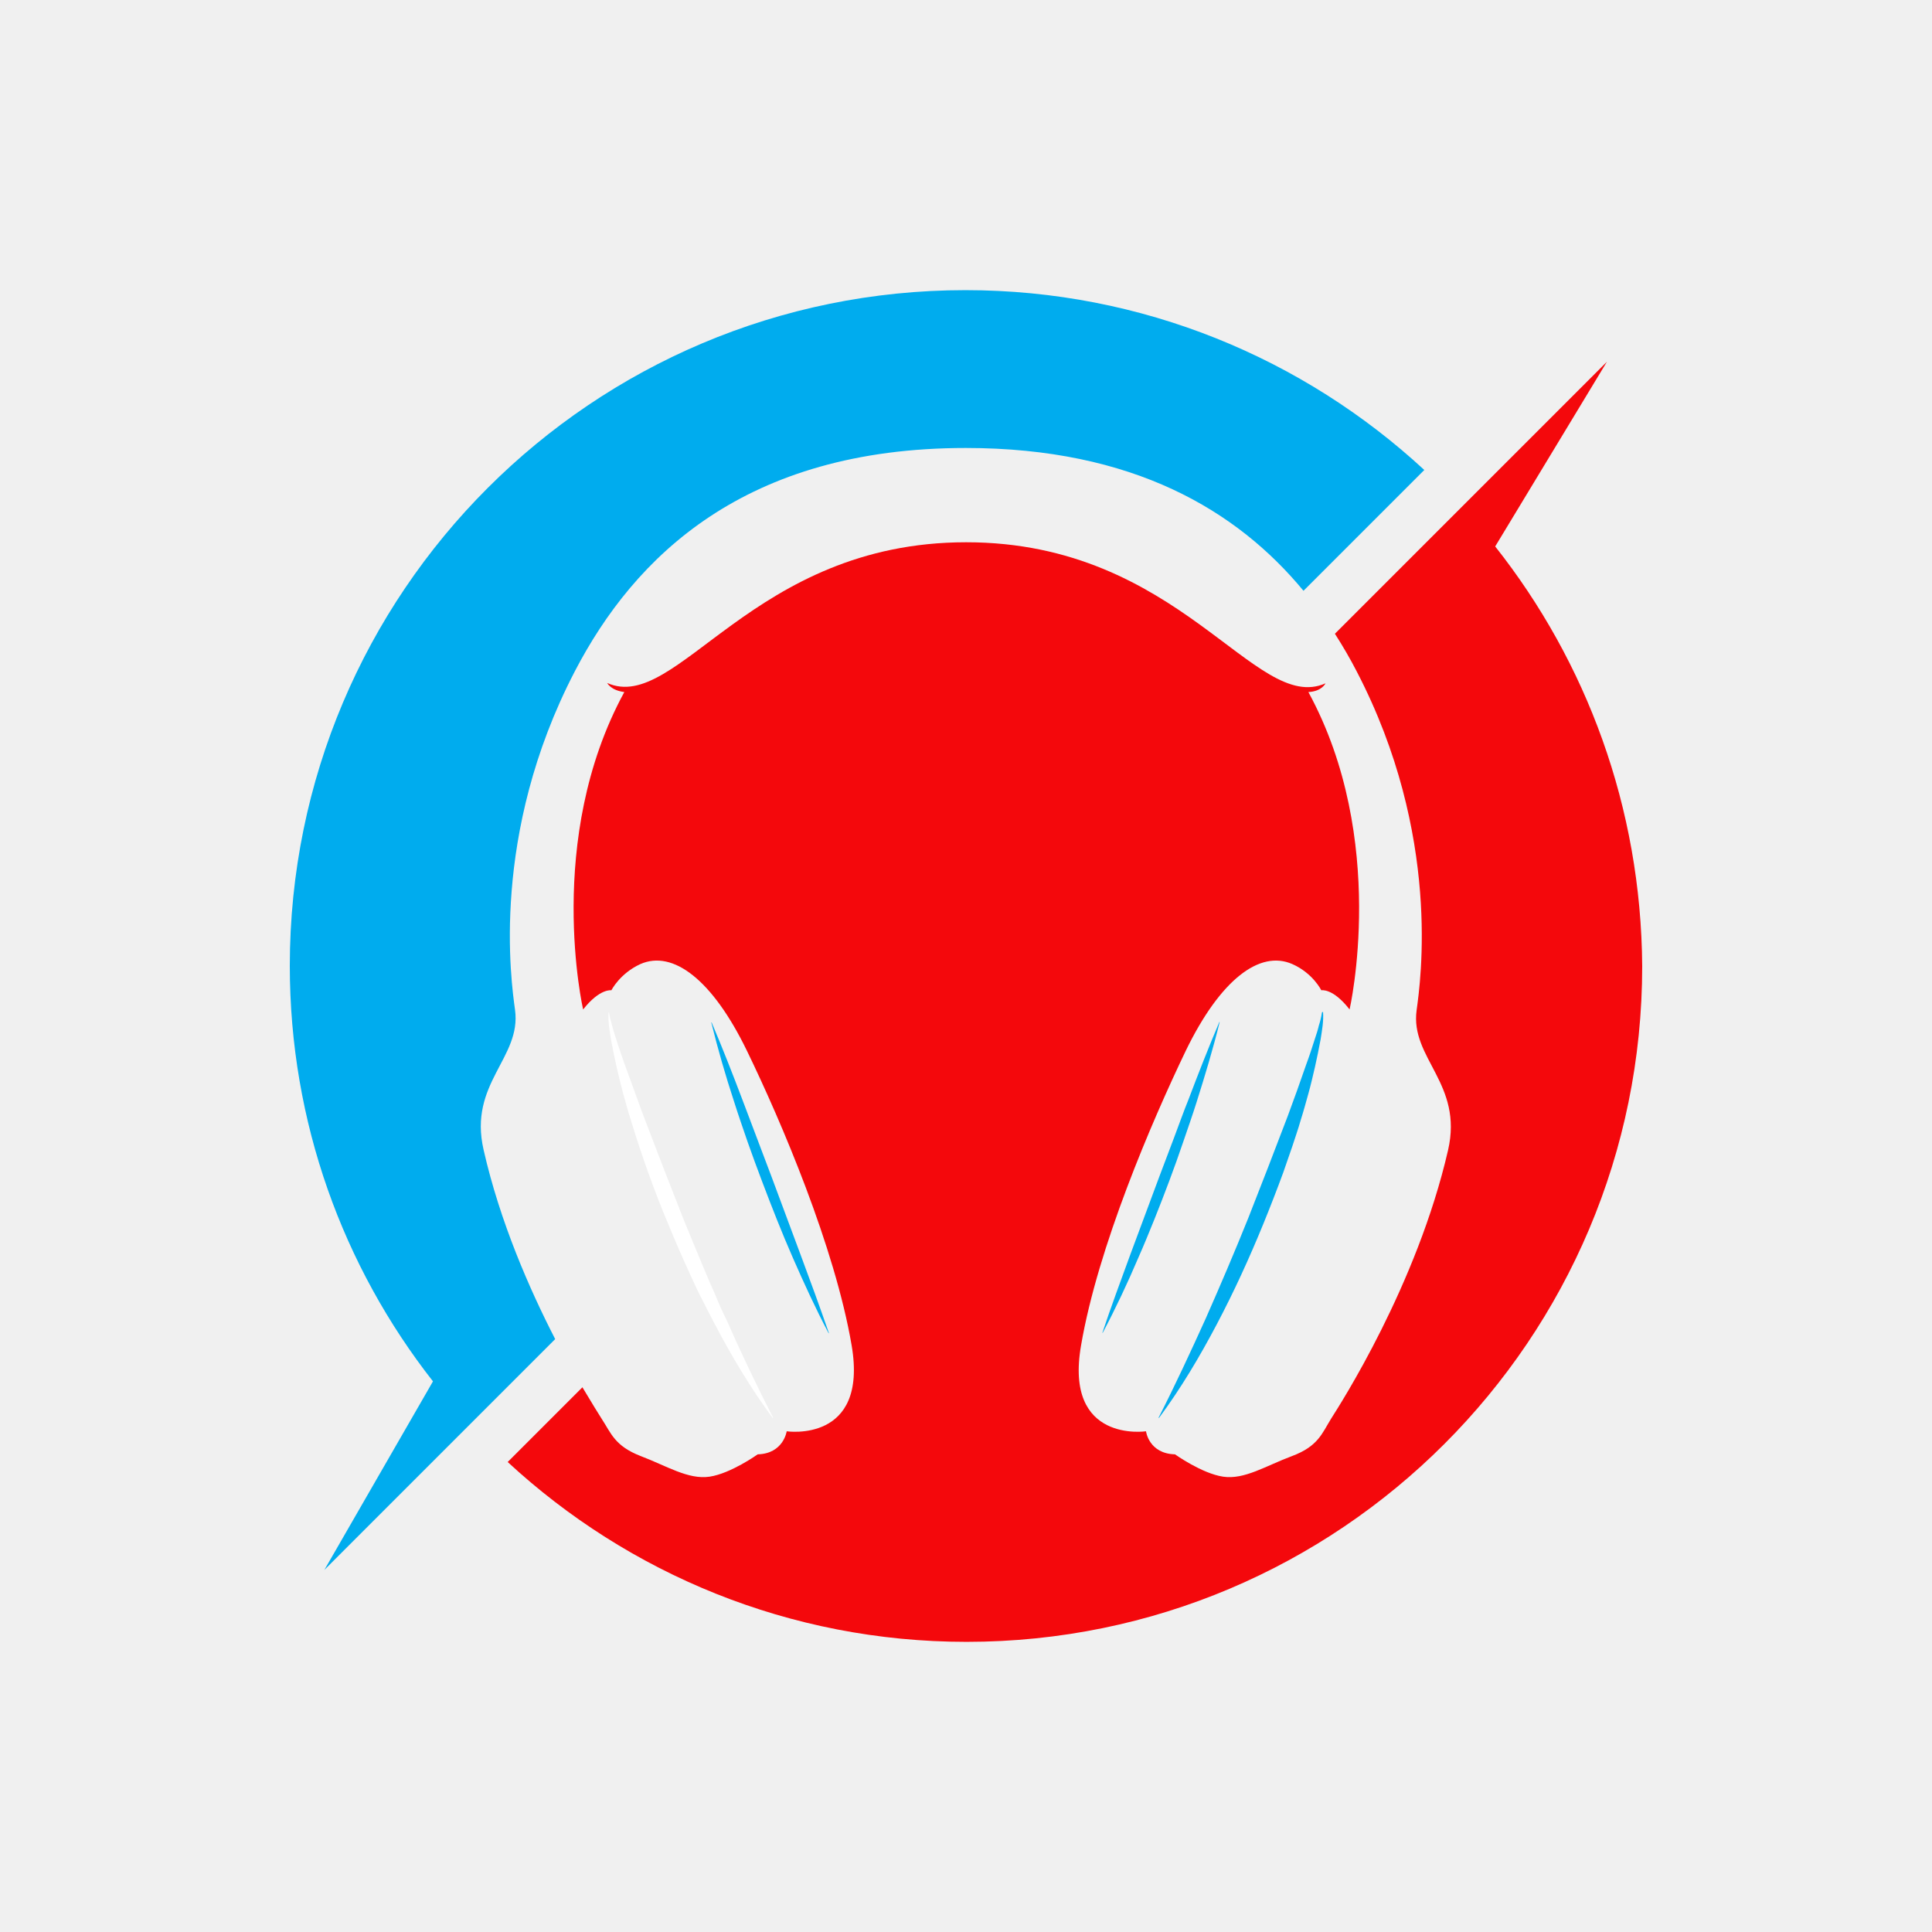
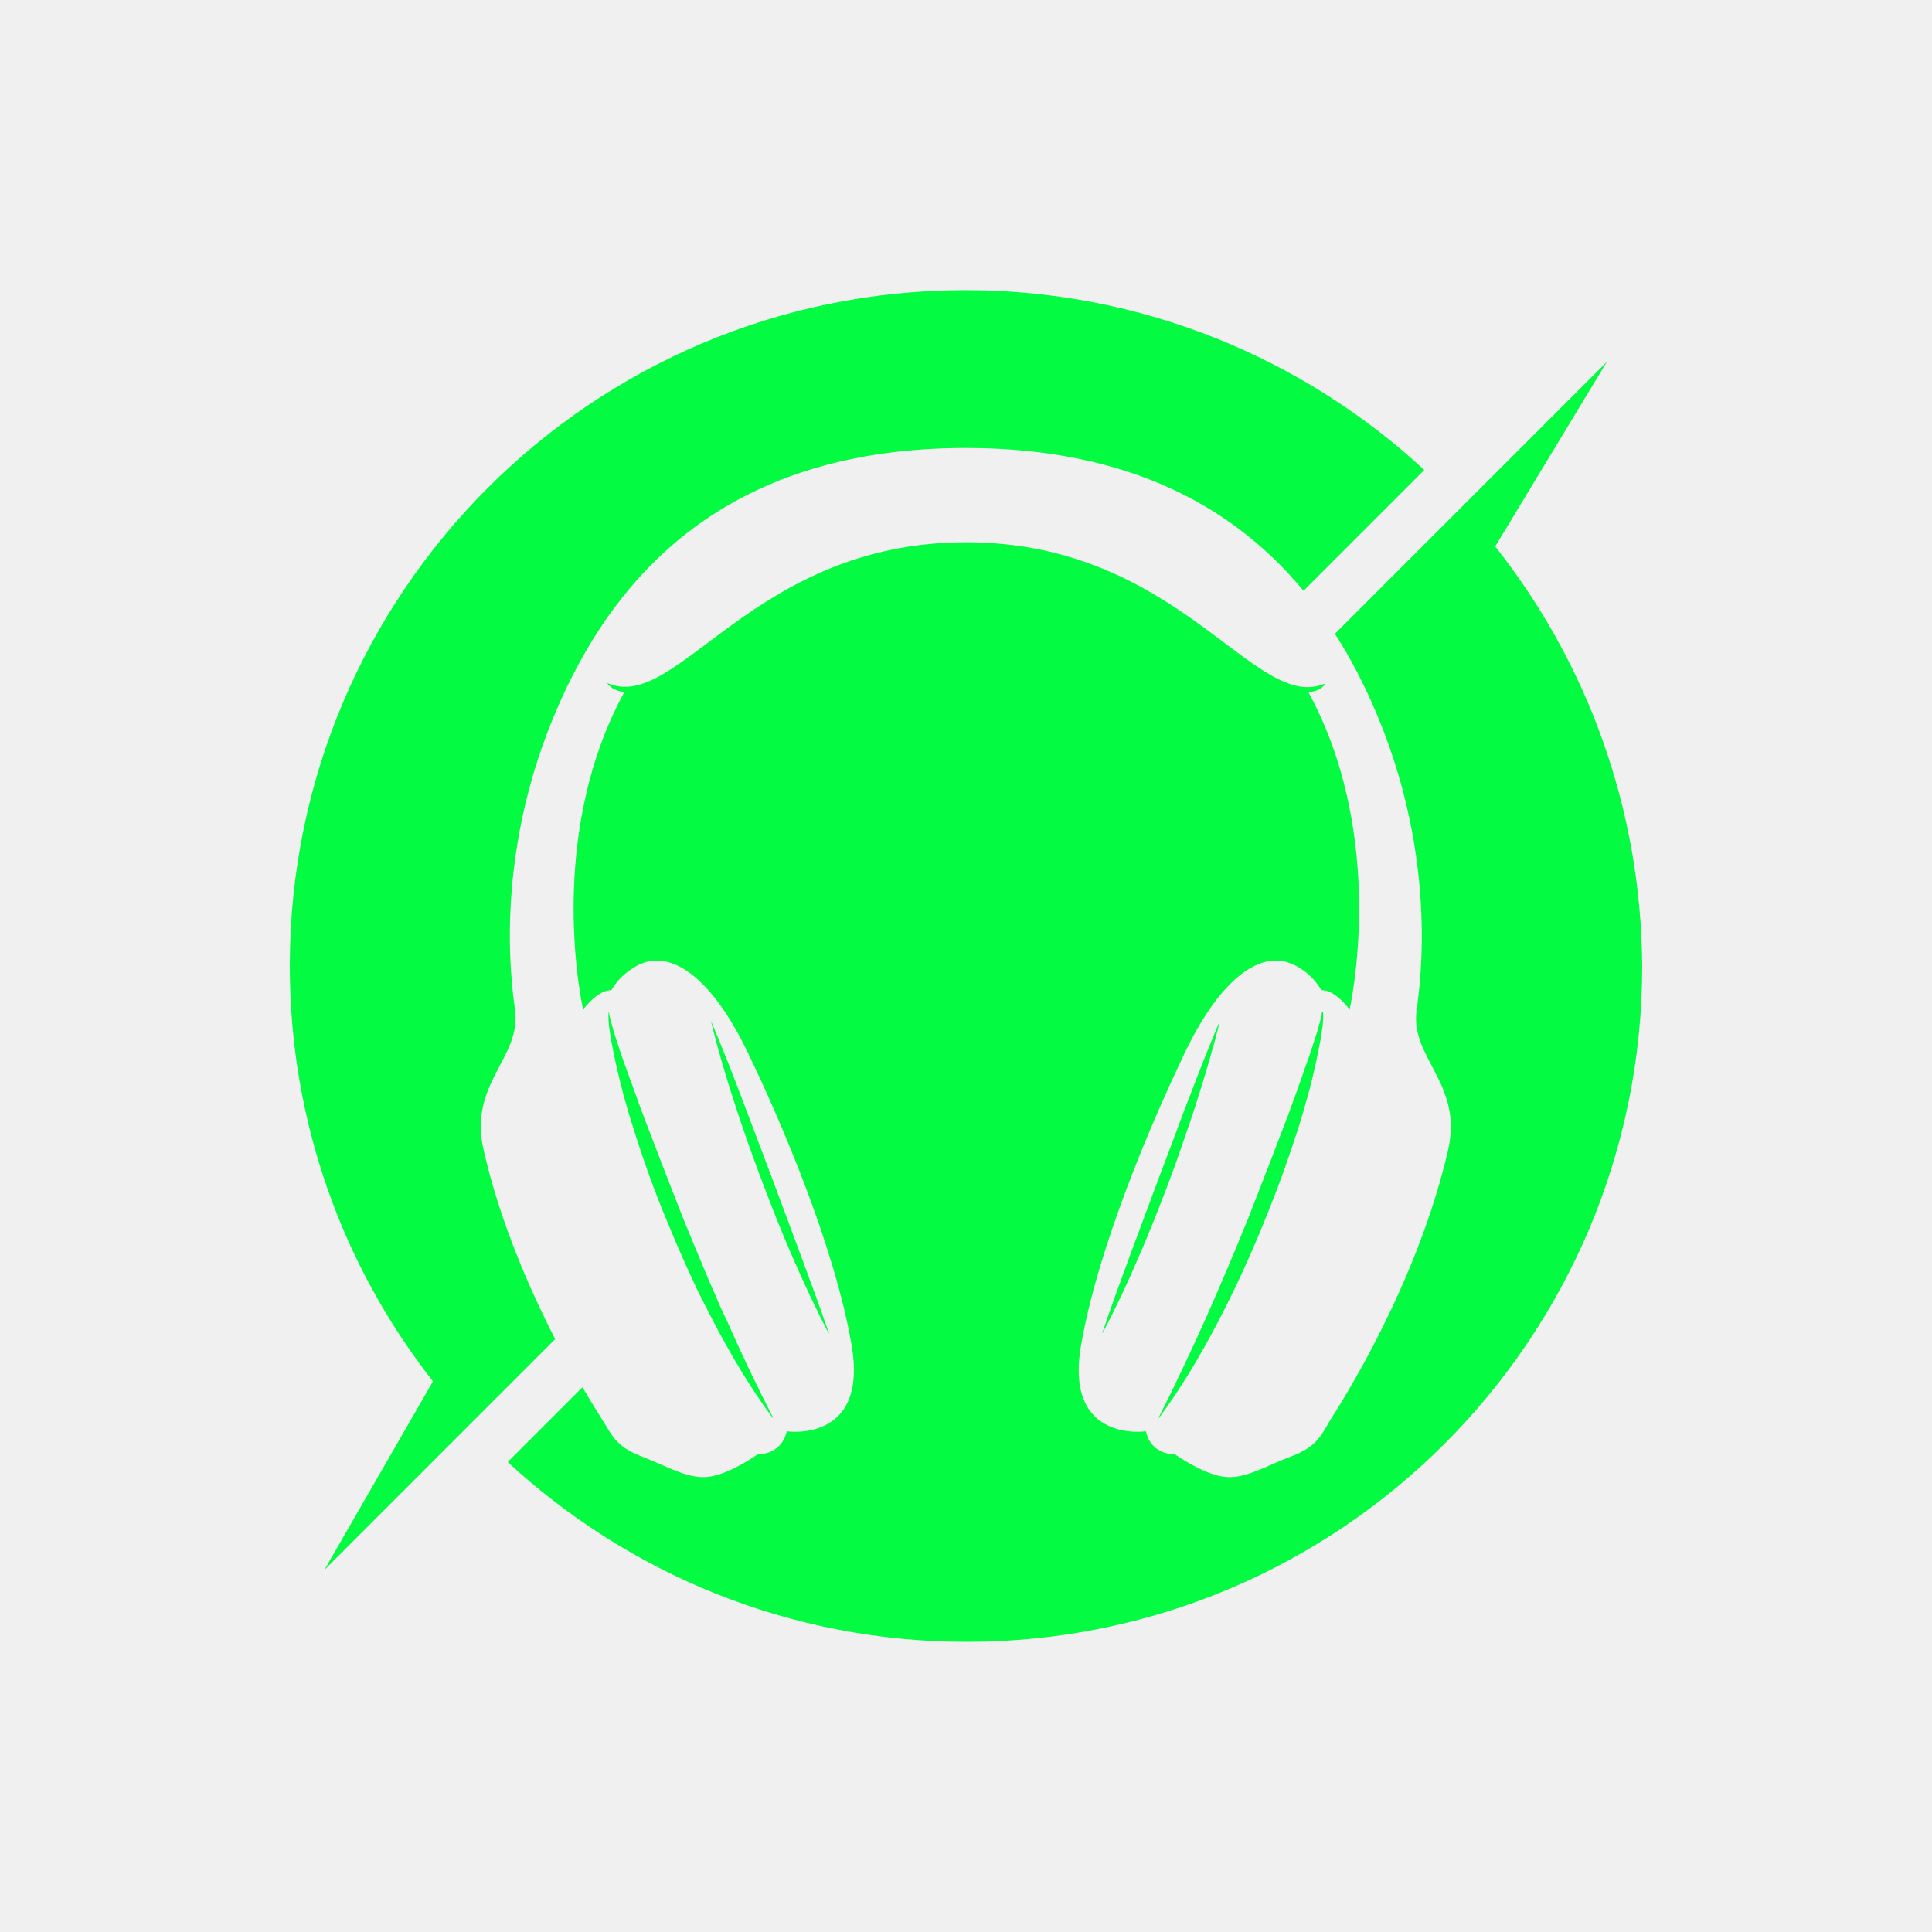
<svg xmlns="http://www.w3.org/2000/svg" width="1000" height="1000" id="empty" style="">
  <g id="icon">
-     <path fill="#f4080c" d="M453.432 186.467L485.432 133.567L407.532 211.467C409.832 215.067 411.932 218.667 413.832 222.367C438.132 269.167 432.032 311.167 430.932 319.267C429.032 333.067 444.332 340.267 439.932 359.367C431.032 398.067 409.032 432.167 406.432 436.267C403.832 440.467 402.732 444.167 395.232 446.967C387.732 449.767 381.632 453.767 375.532 452.867C369.432 451.967 361.732 446.467 361.732 446.467C354.232 446.267 353.432 439.867 353.432 439.867C353.432 439.867 329.932 443.367 334.832 415.267C339.632 387.167 355.032 351.267 364.832 330.867C374.732 310.467 386.032 301.967 395.332 306.067C401.232 308.667 403.632 313.567 403.632 313.567C403.632 313.567 406.932 312.867 411.732 319.067C411.732 319.067 422.932 270.367 399.932 228.167C403.832 227.967 404.832 225.667 404.832 225.667C384.632 234.667 363.332 185.267 301.932 185.267C240.532 185.267 219.232 234.567 199.132 225.567C199.132 225.567 200.132 227.667 204.032 228.167C181.032 270.367 192.232 319.067 192.232 319.067C197.032 312.967 200.332 313.567 200.332 313.567C200.332 313.567 202.732 308.767 208.632 306.067C217.932 301.967 229.232 310.467 239.132 330.867C249.032 351.267 264.332 387.167 269.132 415.267C273.932 443.367 250.532 439.867 250.532 439.867C250.532 439.867 249.632 446.267 242.232 446.467C242.232 446.467 234.532 451.967 228.432 452.867C222.332 453.767 216.132 449.767 208.732 446.967C201.232 444.067 200.232 440.367 197.532 436.267C196.832 435.167 194.832 431.967 192.032 427.267L170.632 448.667C205.132 480.567 251.332 500.167 302.032 500.167C408.932 500.167 495.532 413.567 495.532 306.667C495.232 261.167 479.532 219.467 453.432 186.467Z " transform="matrix(1.807385,0,0,1.807384,-45.61723,-54.17549)" />
-     <path fill="#ffffff" d="M229.932 400.467C228.832 398.067 227.832 395.667 226.832 393.267C224.832 388.467 222.832 383.667 220.832 378.767L215.132 364.167L212.332 356.867L209.532 349.567C208.632 347.167 207.732 344.667 206.832 342.167C205.932 339.667 205.032 337.267 204.132 334.767C203.232 332.267 202.432 329.867 201.632 327.367C201.232 326.167 200.832 324.867 200.532 323.667C200.132 322.367 199.832 321.167 199.632 319.867L199.532 319.867C199.332 322.567 199.832 325.167 200.232 327.767C200.732 330.367 201.232 332.967 201.832 335.567C202.432 338.167 203.032 340.667 203.732 343.267C204.432 345.767 205.132 348.367 205.932 350.867C209.032 360.967 212.532 370.867 216.632 380.567C218.632 385.467 220.732 390.267 222.932 395.067C224.032 397.467 225.132 399.867 226.332 402.167C227.532 404.567 228.732 406.867 229.932 409.167C234.832 418.467 240.232 427.567 246.532 436.067L246.632 435.967C241.832 426.567 237.332 417.167 233.132 407.567C231.932 405.267 230.932 402.867 229.932 400.467Z " transform="matrix(1.807385,0,0,1.807384,-45.61723,-54.17549)" />
-     <path fill="#00acee" d="M398.532 199.167L433.132 164.567C398.632 132.667 352.432 113.067 301.732 113.067C194.832 113.067 108.232 199.667 108.232 306.567C108.232 351.467 123.532 392.767 149.232 425.567L118.132 479.567L124.732 472.967L175.732 421.967L175.732 421.967L184.232 413.467C176.932 399.267 168.432 379.967 163.732 359.267C159.332 340.167 174.632 332.967 172.732 319.167C171.632 311.067 165.532 269.067 189.832 222.267C206.932 189.367 238.532 158.267 301.832 158.267C349.732 158.267 379.532 176.167 398.532 199.167Z " transform="matrix(1.807385,0,0,1.807384,-45.61723,-54.17549)" />
-     <path fill="#00acee" d="M246.232 367.067L242.032 355.967L237.832 344.867C235.032 337.467 232.132 330.067 229.032 322.767L228.932 322.767C230.832 330.467 233.032 338.067 235.532 345.667C236.732 349.467 238.032 353.167 239.332 356.967C240.632 360.667 242.032 364.467 243.432 368.167C246.232 375.567 249.132 382.967 252.332 390.267C255.532 397.567 258.832 404.767 262.532 411.767L262.632 411.767C260.032 404.267 257.332 396.867 254.532 389.367L246.232 367.067Z " transform="matrix(1.807385,0,0,1.807384,-45.61723,-54.17549)" />
-     <path fill="#00acee" d="M364.132 356.867C365.432 353.067 366.732 349.367 367.932 345.567C370.332 337.967 372.632 330.367 374.532 322.667L374.432 322.667C371.332 329.967 368.432 337.367 365.632 344.767C364.132 348.467 362.832 352.167 361.432 355.867L357.232 366.967L348.932 389.267C346.232 396.667 343.432 404.167 340.932 411.667L341.032 411.667C344.732 404.667 348.132 397.467 351.232 390.167C352.832 386.567 354.332 382.867 355.832 379.167C357.332 375.467 358.732 371.767 360.132 368.067C361.532 364.367 362.832 360.667 364.132 356.867Z " transform="matrix(1.807385,0,0,1.807384,-45.61723,-54.17549)" />
-     <path fill="#00acee" d="M403.832 319.867C403.632 321.167 403.332 322.467 402.932 323.667C402.632 324.967 402.232 326.167 401.832 327.367C401.032 329.867 400.232 332.367 399.332 334.767C398.432 337.267 397.632 339.667 396.732 342.167C395.832 344.667 394.932 347.067 394.032 349.567L391.232 356.867L388.432 364.167C386.532 369.067 384.632 373.867 382.732 378.767C378.832 388.467 374.732 398.067 370.532 407.567C366.232 417.067 361.832 426.567 357.032 435.967L357.132 436.067C363.432 427.567 368.832 418.467 373.732 409.167C378.632 399.867 383.032 390.267 387.032 380.467C389.032 375.567 390.932 370.667 392.732 365.767C393.632 363.267 394.432 360.767 395.332 358.267C396.132 355.767 397.032 353.267 397.732 350.767C398.532 348.267 399.232 345.667 399.932 343.167C400.632 340.667 401.232 338.067 401.832 335.467C402.432 332.867 402.932 330.267 403.432 327.667C403.832 325.067 404.332 322.467 404.132 319.767L403.832 319.867Z " transform="matrix(1.807385,0,0,1.807384,-45.61723,-54.17549)" />
+     <path fill="#03fb41" d="M453.432 186.467L485.432 133.567L407.532 211.467C409.832 215.067 411.932 218.667 413.832 222.367C438.132 269.167 432.032 311.167 430.932 319.267C429.032 333.067 444.332 340.267 439.932 359.367C431.032 398.067 409.032 432.167 406.432 436.267C403.832 440.467 402.732 444.167 395.232 446.967C387.732 449.767 381.632 453.767 375.532 452.867C369.432 451.967 361.732 446.467 361.732 446.467C354.232 446.267 353.432 439.867 353.432 439.867C353.432 439.867 329.932 443.367 334.832 415.267C339.632 387.167 355.032 351.267 364.832 330.867C374.732 310.467 386.032 301.967 395.332 306.067C401.232 308.667 403.632 313.567 403.632 313.567C403.632 313.567 406.932 312.867 411.732 319.067C411.732 319.067 422.932 270.367 399.932 228.167C403.832 227.967 404.832 225.667 404.832 225.667C384.632 234.667 363.332 185.267 301.932 185.267C240.532 185.267 219.232 234.567 199.132 225.567C199.132 225.567 200.132 227.667 204.032 228.167C181.032 270.367 192.232 319.067 192.232 319.067C197.032 312.967 200.332 313.567 200.332 313.567C200.332 313.567 202.732 308.767 208.632 306.067C217.932 301.967 229.232 310.467 239.132 330.867C249.032 351.267 264.332 387.167 269.132 415.267C273.932 443.367 250.532 439.867 250.532 439.867C250.532 439.867 249.632 446.267 242.232 446.467C242.232 446.467 234.532 451.967 228.432 452.867C222.332 453.767 216.132 449.767 208.732 446.967C201.232 444.067 200.232 440.367 197.532 436.267C196.832 435.167 194.832 431.967 192.032 427.267L170.632 448.667C205.132 480.567 251.332 500.167 302.032 500.167C408.932 500.167 495.532 413.567 495.532 306.667C495.232 261.167 479.532 219.467 453.432 186.467Z " transform="matrix(1.807385,0,0,1.807384,-45.61723,-54.17549)" />
+     <path fill="#03fb41" d="M229.932 400.467C228.832 398.067 227.832 395.667 226.832 393.267C224.832 388.467 222.832 383.667 220.832 378.767L215.132 364.167L212.332 356.867L209.532 349.567C208.632 347.167 207.732 344.667 206.832 342.167C205.932 339.667 205.032 337.267 204.132 334.767C203.232 332.267 202.432 329.867 201.632 327.367C201.232 326.167 200.832 324.867 200.532 323.667C200.132 322.367 199.832 321.167 199.632 319.867L199.532 319.867C199.332 322.567 199.832 325.167 200.232 327.767C200.732 330.367 201.232 332.967 201.832 335.567C202.432 338.167 203.032 340.667 203.732 343.267C204.432 345.767 205.132 348.367 205.932 350.867C209.032 360.967 212.532 370.867 216.632 380.567C218.632 385.467 220.732 390.267 222.932 395.067C224.032 397.467 225.132 399.867 226.332 402.167C227.532 404.567 228.732 406.867 229.932 409.167C234.832 418.467 240.232 427.567 246.532 436.067L246.632 435.967C241.832 426.567 237.332 417.167 233.132 407.567C231.932 405.267 230.932 402.867 229.932 400.467Z " transform="matrix(1.807385,0,0,1.807384,-45.61723,-54.17549)" />
+     <path fill="#03fb41" d="M398.532 199.167L433.132 164.567C398.632 132.667 352.432 113.067 301.732 113.067C194.832 113.067 108.232 199.667 108.232 306.567C108.232 351.467 123.532 392.767 149.232 425.567L118.132 479.567L124.732 472.967L175.732 421.967L175.732 421.967L184.232 413.467C176.932 399.267 168.432 379.967 163.732 359.267C159.332 340.167 174.632 332.967 172.732 319.167C171.632 311.067 165.532 269.067 189.832 222.267C206.932 189.367 238.532 158.267 301.832 158.267C349.732 158.267 379.532 176.167 398.532 199.167Z " transform="matrix(1.807385,0,0,1.807384,-45.61723,-54.17549)" />
+     <path fill="#03fb41" d="M246.232 367.067L242.032 355.967L237.832 344.867C235.032 337.467 232.132 330.067 229.032 322.767L228.932 322.767C230.832 330.467 233.032 338.067 235.532 345.667C236.732 349.467 238.032 353.167 239.332 356.967C240.632 360.667 242.032 364.467 243.432 368.167C246.232 375.567 249.132 382.967 252.332 390.267C255.532 397.567 258.832 404.767 262.532 411.767L262.632 411.767C260.032 404.267 257.332 396.867 254.532 389.367L246.232 367.067Z " transform="matrix(1.807385,0,0,1.807384,-45.61723,-54.17549)" />
+     <path fill="#03fb41" d="M364.132 356.867C365.432 353.067 366.732 349.367 367.932 345.567C370.332 337.967 372.632 330.367 374.532 322.667L374.432 322.667C371.332 329.967 368.432 337.367 365.632 344.767C364.132 348.467 362.832 352.167 361.432 355.867L357.232 366.967L348.932 389.267C346.232 396.667 343.432 404.167 340.932 411.667L341.032 411.667C344.732 404.667 348.132 397.467 351.232 390.167C352.832 386.567 354.332 382.867 355.832 379.167C357.332 375.467 358.732 371.767 360.132 368.067C361.532 364.367 362.832 360.667 364.132 356.867Z " transform="matrix(1.807385,0,0,1.807384,-45.61723,-54.17549)" />
+     <path fill="#03fb41" d="M403.832 319.867C403.632 321.167 403.332 322.467 402.932 323.667C402.632 324.967 402.232 326.167 401.832 327.367C401.032 329.867 400.232 332.367 399.332 334.767C398.432 337.267 397.632 339.667 396.732 342.167C395.832 344.667 394.932 347.067 394.032 349.567L391.232 356.867L388.432 364.167C386.532 369.067 384.632 373.867 382.732 378.767C378.832 388.467 374.732 398.067 370.532 407.567C366.232 417.067 361.832 426.567 357.032 435.967L357.132 436.067C363.432 427.567 368.832 418.467 373.732 409.167C378.632 399.867 383.032 390.267 387.032 380.467C389.032 375.567 390.932 370.667 392.732 365.767C393.632 363.267 394.432 360.767 395.332 358.267C396.132 355.767 397.032 353.267 397.732 350.767C398.532 348.267 399.232 345.667 399.932 343.167C400.632 340.667 401.232 338.067 401.832 335.467C402.432 332.867 402.932 330.267 403.432 327.667C403.832 325.067 404.332 322.467 404.132 319.767L403.832 319.867Z " transform="matrix(1.807385,0,0,1.807384,-45.61723,-54.17549)" />
    <g transform="matrix(3.614769,0,0,3.614769,-45.61723,-54.17549)" />
  </g>
</svg>
